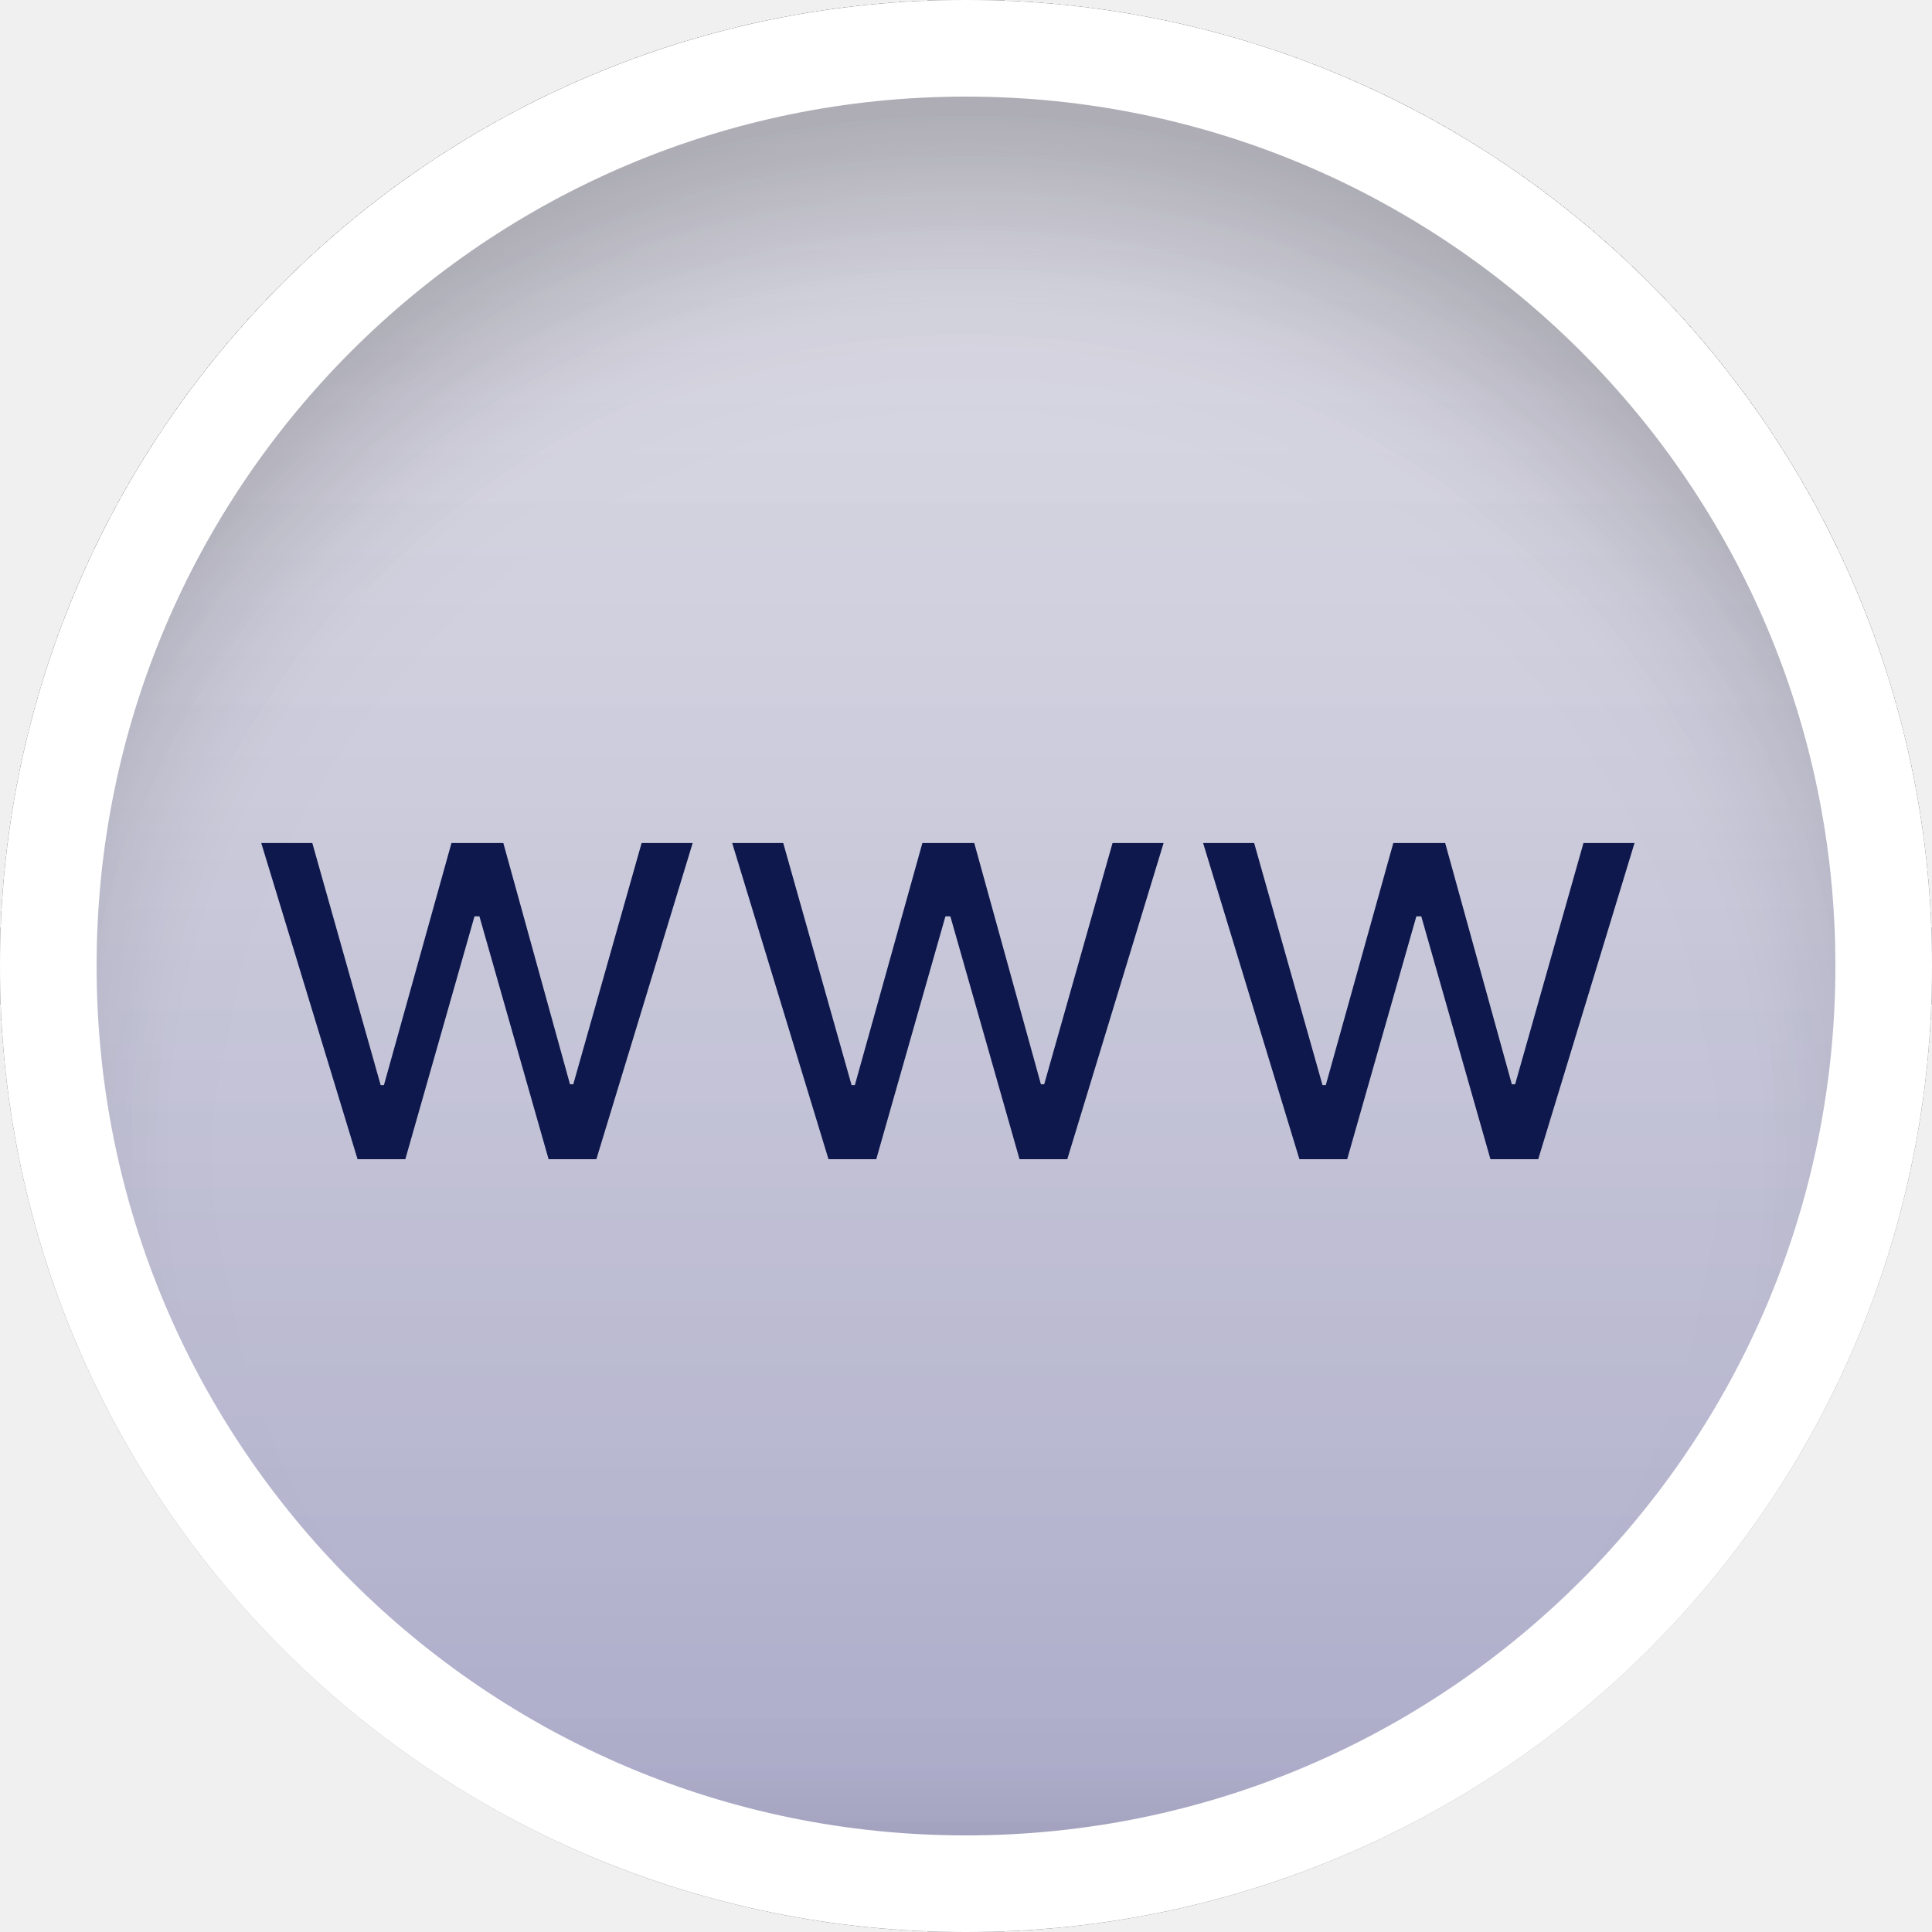
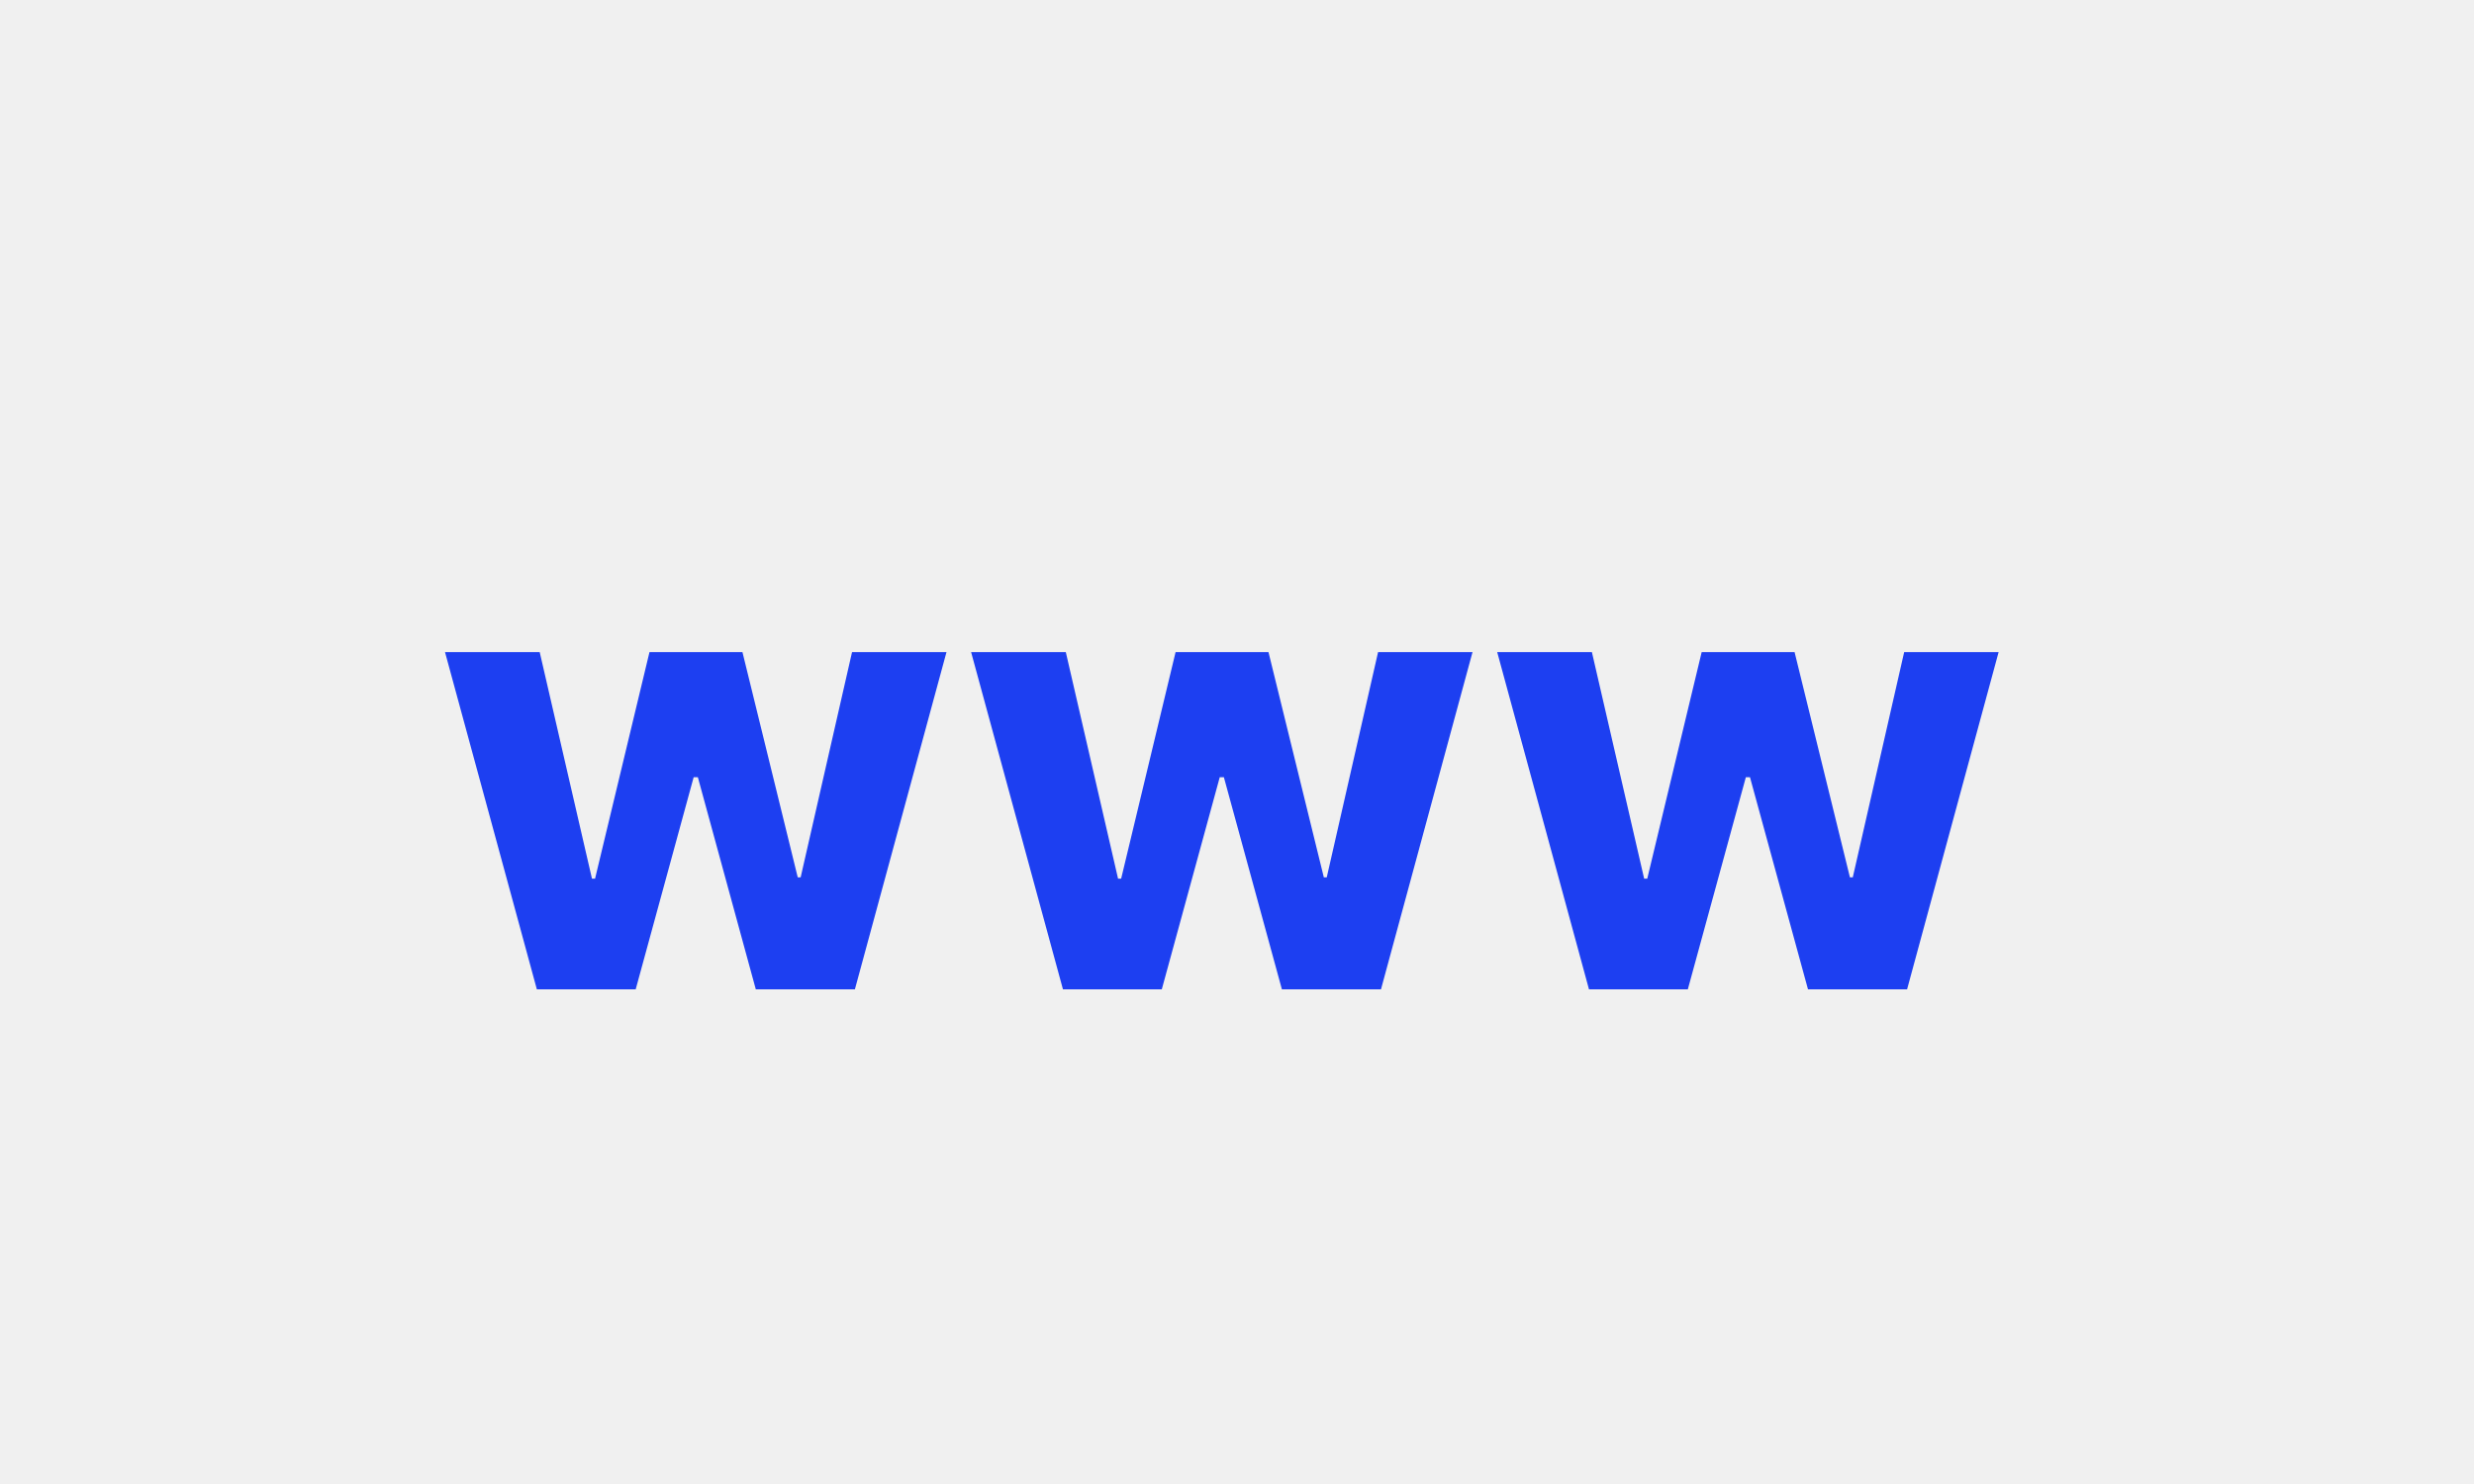
- <svg xmlns="http://www.w3.org/2000/svg" width="40" height="40" viewBox="0 0 40 40" fill="none">
-   <g filter="url(#filter0_i_0_1)">
-     <circle cx="20" cy="20" r="20" fill="url(#paint0_linear_0_1)" fill-opacity="0.34" />
-   </g>
-   <circle cx="20" cy="20" r="19" stroke="white" stroke-width="2" />
-   <path d="M7.403 24L5.409 17.454H6.466L7.881 22.466H7.949L9.347 17.454H10.421L11.801 22.449H11.869L13.284 17.454H14.341L12.347 24H11.358L9.926 18.972H9.824L8.392 24H7.403ZM17.153 24L15.159 17.454H16.216L17.631 22.466H17.699L19.097 17.454H20.171L21.551 22.449H21.619L23.034 17.454H24.091L22.097 24H21.108L19.676 18.972H19.574L18.142 24H17.153ZM26.903 24L24.909 17.454H25.966L27.381 22.466H27.449L28.847 17.454H29.921L31.301 22.449H31.369L32.784 17.454H33.841L31.847 24H30.858L29.426 18.972H29.324L27.892 24H26.903Z" fill="#0E184D" />
-   <defs>
-     <filter id="filter0_i_0_1" x="0" y="0" width="40" height="44" filterUnits="userSpaceOnUse" color-interpolation-filters="sRGB">
-       <feFlood flood-opacity="0" result="BackgroundImageFix" />
-       <feBlend mode="normal" in="SourceGraphic" in2="BackgroundImageFix" result="shape" />
-       <feColorMatrix in="SourceAlpha" type="matrix" values="0 0 0 0 0 0 0 0 0 0 0 0 0 0 0 0 0 0 127 0" result="hardAlpha" />
-       <feOffset dy="4" />
-       <feGaussianBlur stdDeviation="2" />
-       <feComposite in2="hardAlpha" operator="arithmetic" k2="-1" k3="1" />
-       <feColorMatrix type="matrix" values="0 0 0 0 0 0 0 0 0 0 0 0 0 0 0 0 0 0 0.25 0" />
-       <feBlend mode="normal" in2="shape" result="effect1_innerShadow_0_1" />
-     </filter>
-     <linearGradient id="paint0_linear_0_1" x1="20" y1="0" x2="20" y2="40" gradientUnits="userSpaceOnUse">
-       <stop stop-color="#938FBD" stop-opacity="0.56" />
-       <stop offset="1" stop-color="#1A1976" />
-     </linearGradient>
-   </defs>
+ <svg xmlns="http://www.w3.org/2000/svg" viewBox="0 0 40 24" fill="none">
+   <path d="M8.68 16L7.195 10.546H8.726L9.571 14.21H9.621L10.501 10.546H12.004L12.898 14.189H12.945L13.776 10.546H15.303L13.822 16H12.22L11.283 12.57H11.215L10.278 16H8.68ZM17.186 16L15.701 10.546H17.232L18.077 14.21H18.127L19.007 10.546H20.509L21.404 14.189H21.451L22.281 10.546H23.808L22.328 16H20.726L19.788 12.57H19.721L18.784 16H17.186ZM25.691 16L24.207 10.546H25.738L26.583 14.21H26.633L27.513 10.546H29.015L29.91 14.189H29.956L30.787 10.546H32.314L30.834 16H29.232L28.294 12.57H28.227L27.289 16H25.691Z" fill="#1D3FF1" />
</svg>
